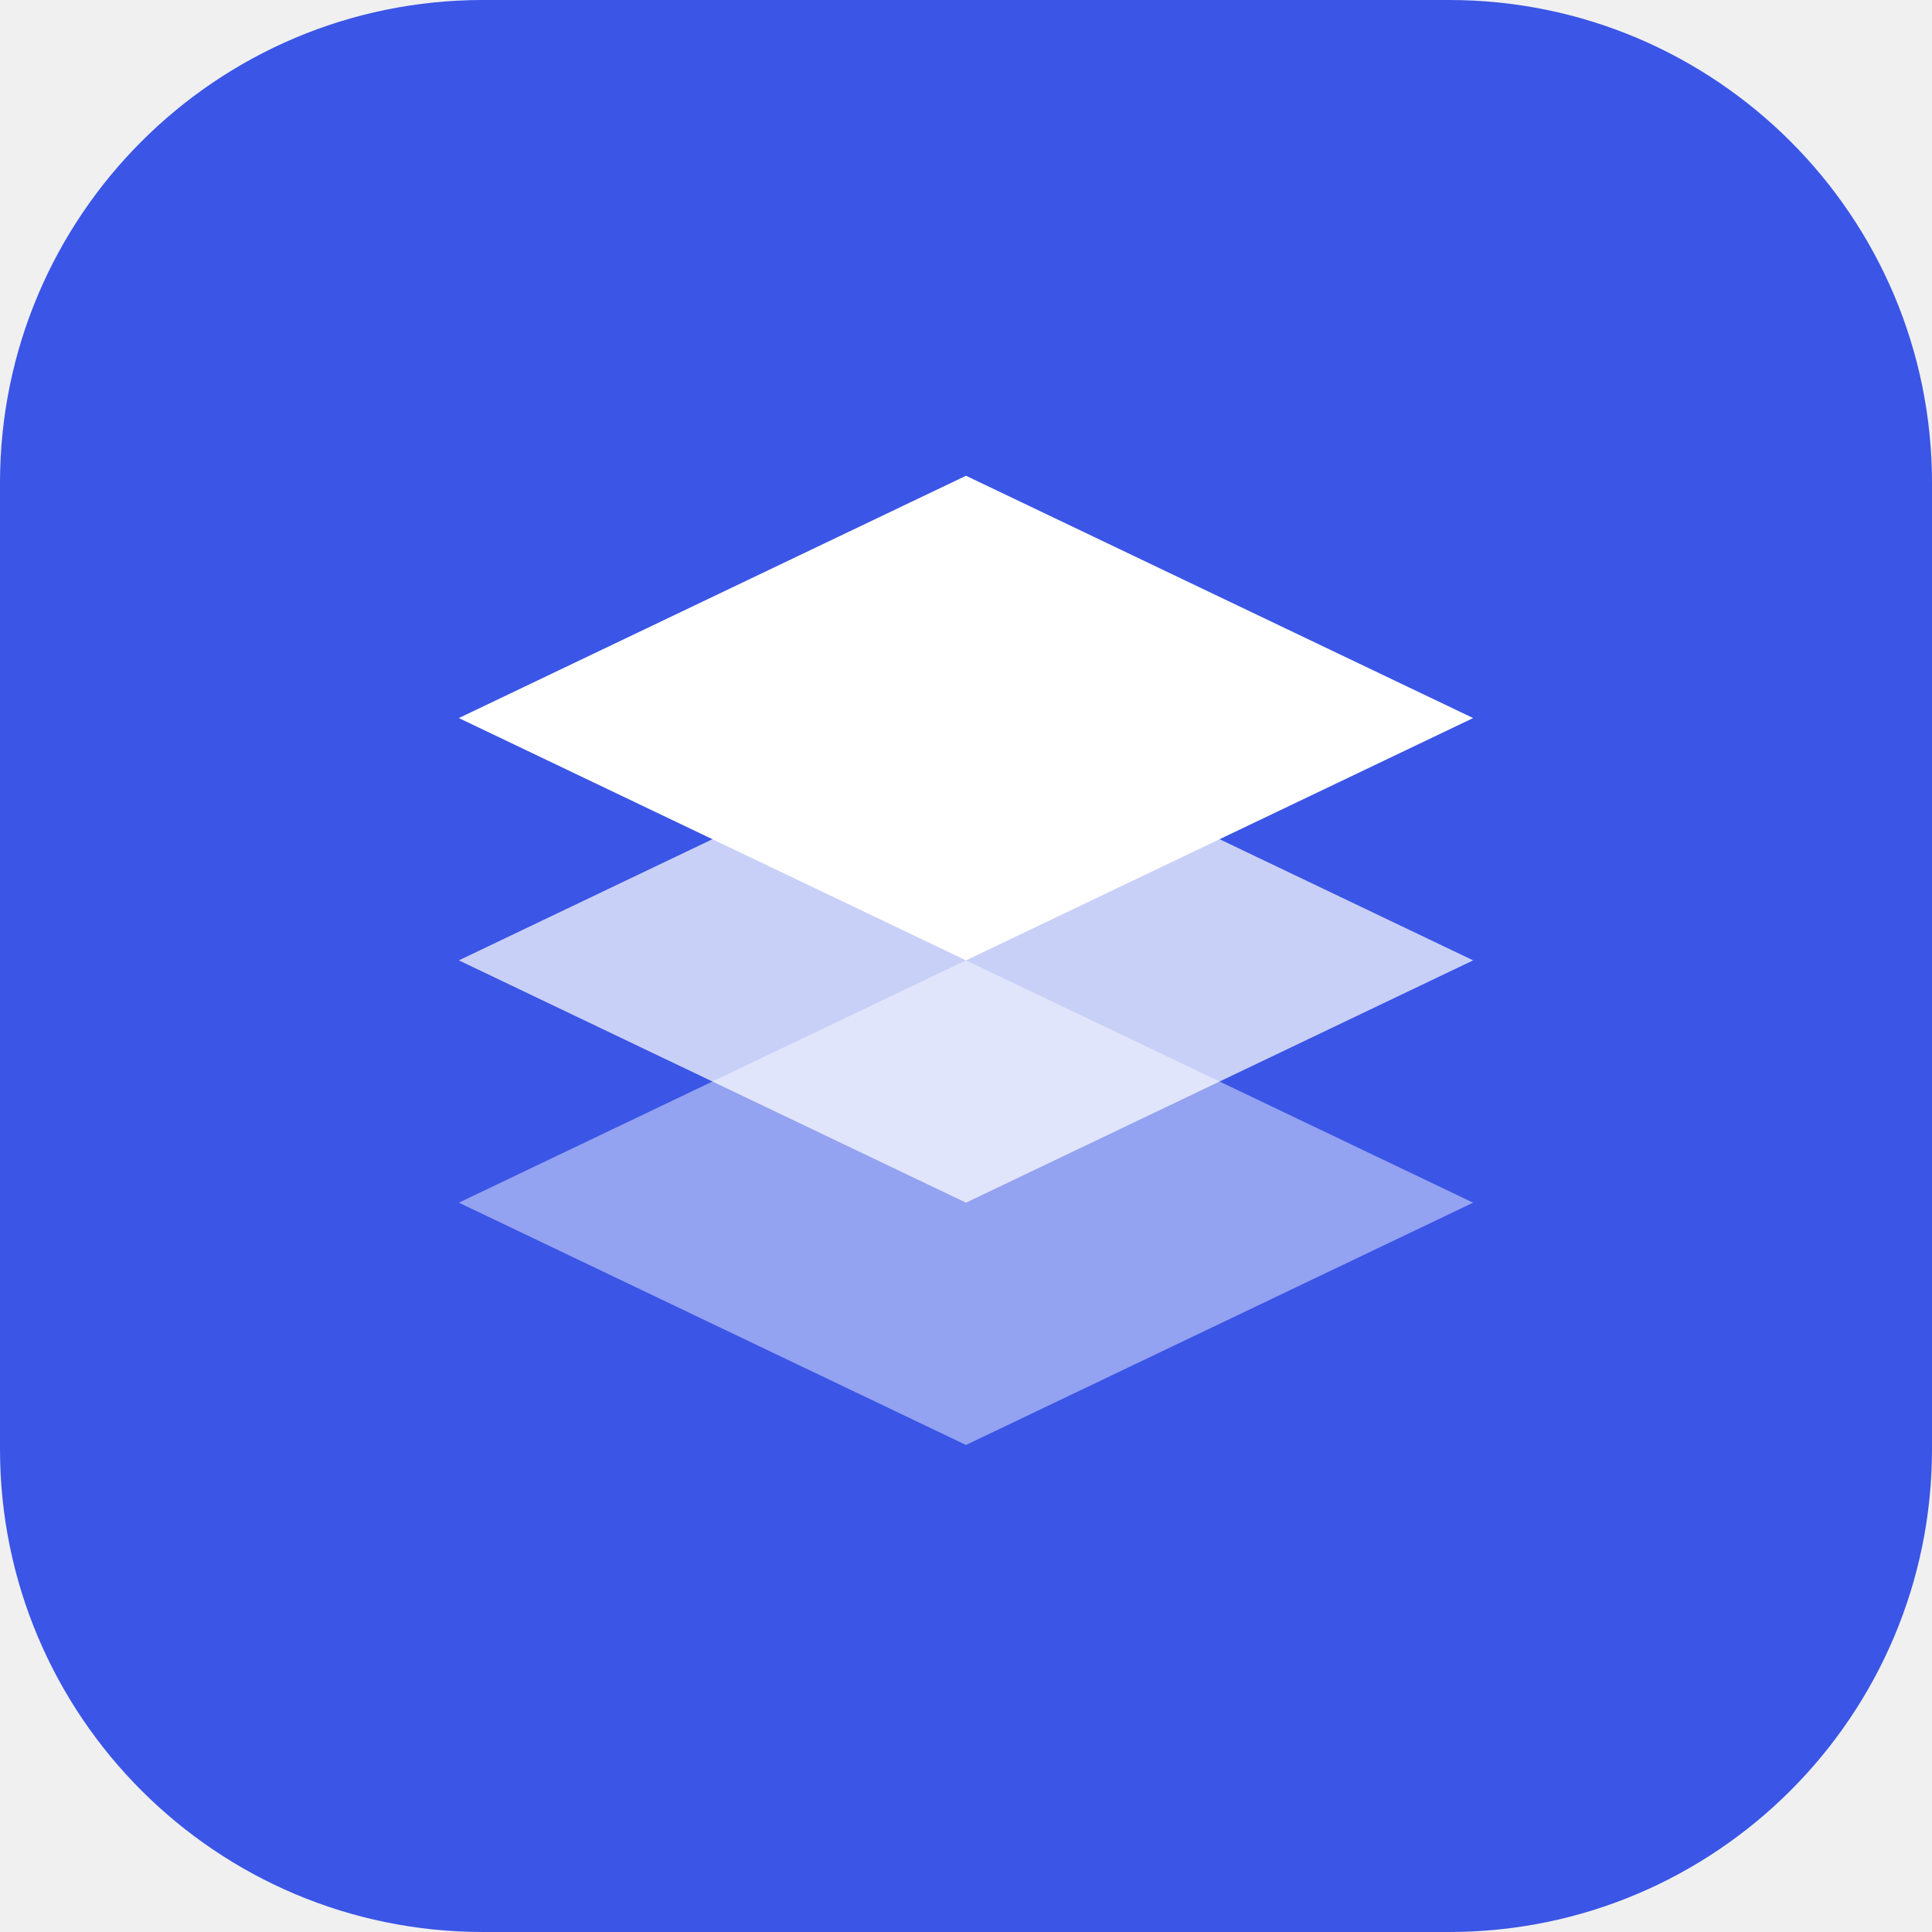
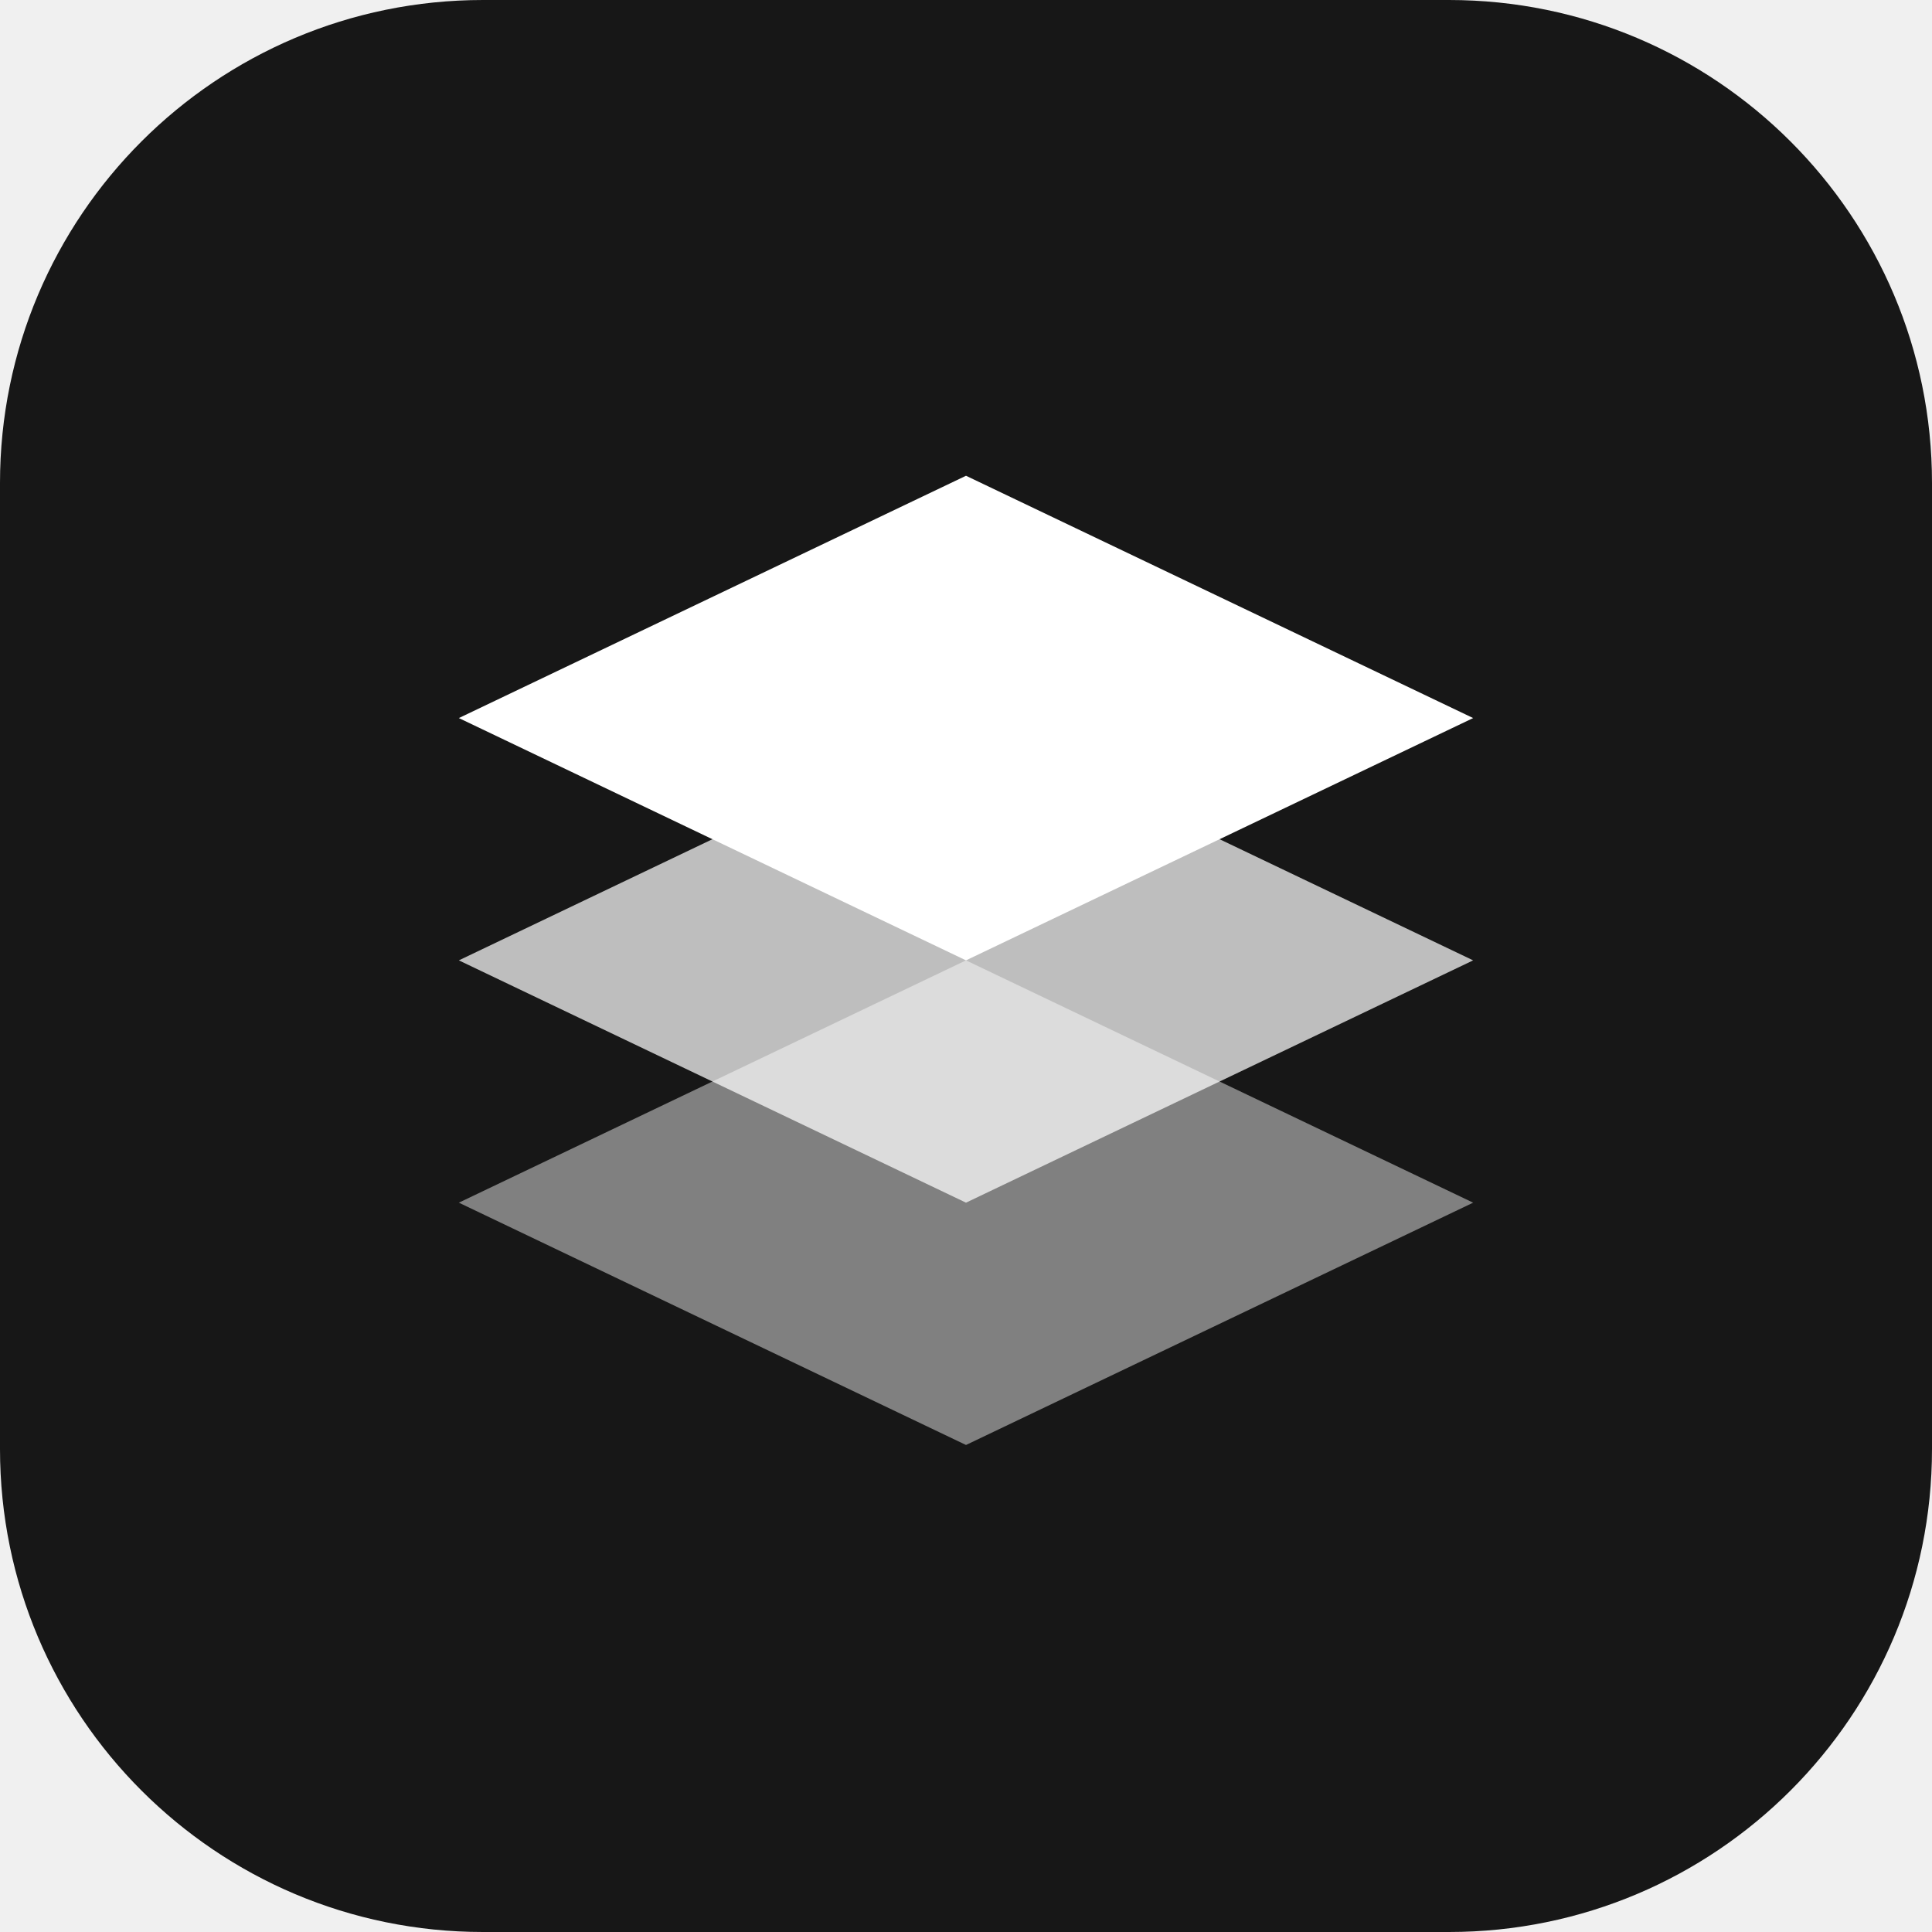
<svg xmlns="http://www.w3.org/2000/svg" viewBox="0 0 24 24">
-   <rect width="24" height="24" rx="6" fill="#3b55e6" />
+   <rect width="24" height="24" rx="6" fill="#171717" />
  <g transform="translate(3.6 3.6) scale(0.7)" fill="#ffffff">
    <path d="M3 16.2 12 20.5l9-4.3-9-4.3-9 4.3Z" opacity="0.45" />
    <path d="M3 11.9 12 16.2l9-4.3-9-4.3-9 4.3Z" opacity="0.72" />
    <path d="M3 7.6 12 11.9l9-4.3L12 3.3 3 7.6Z" />
  </g>
</svg>
